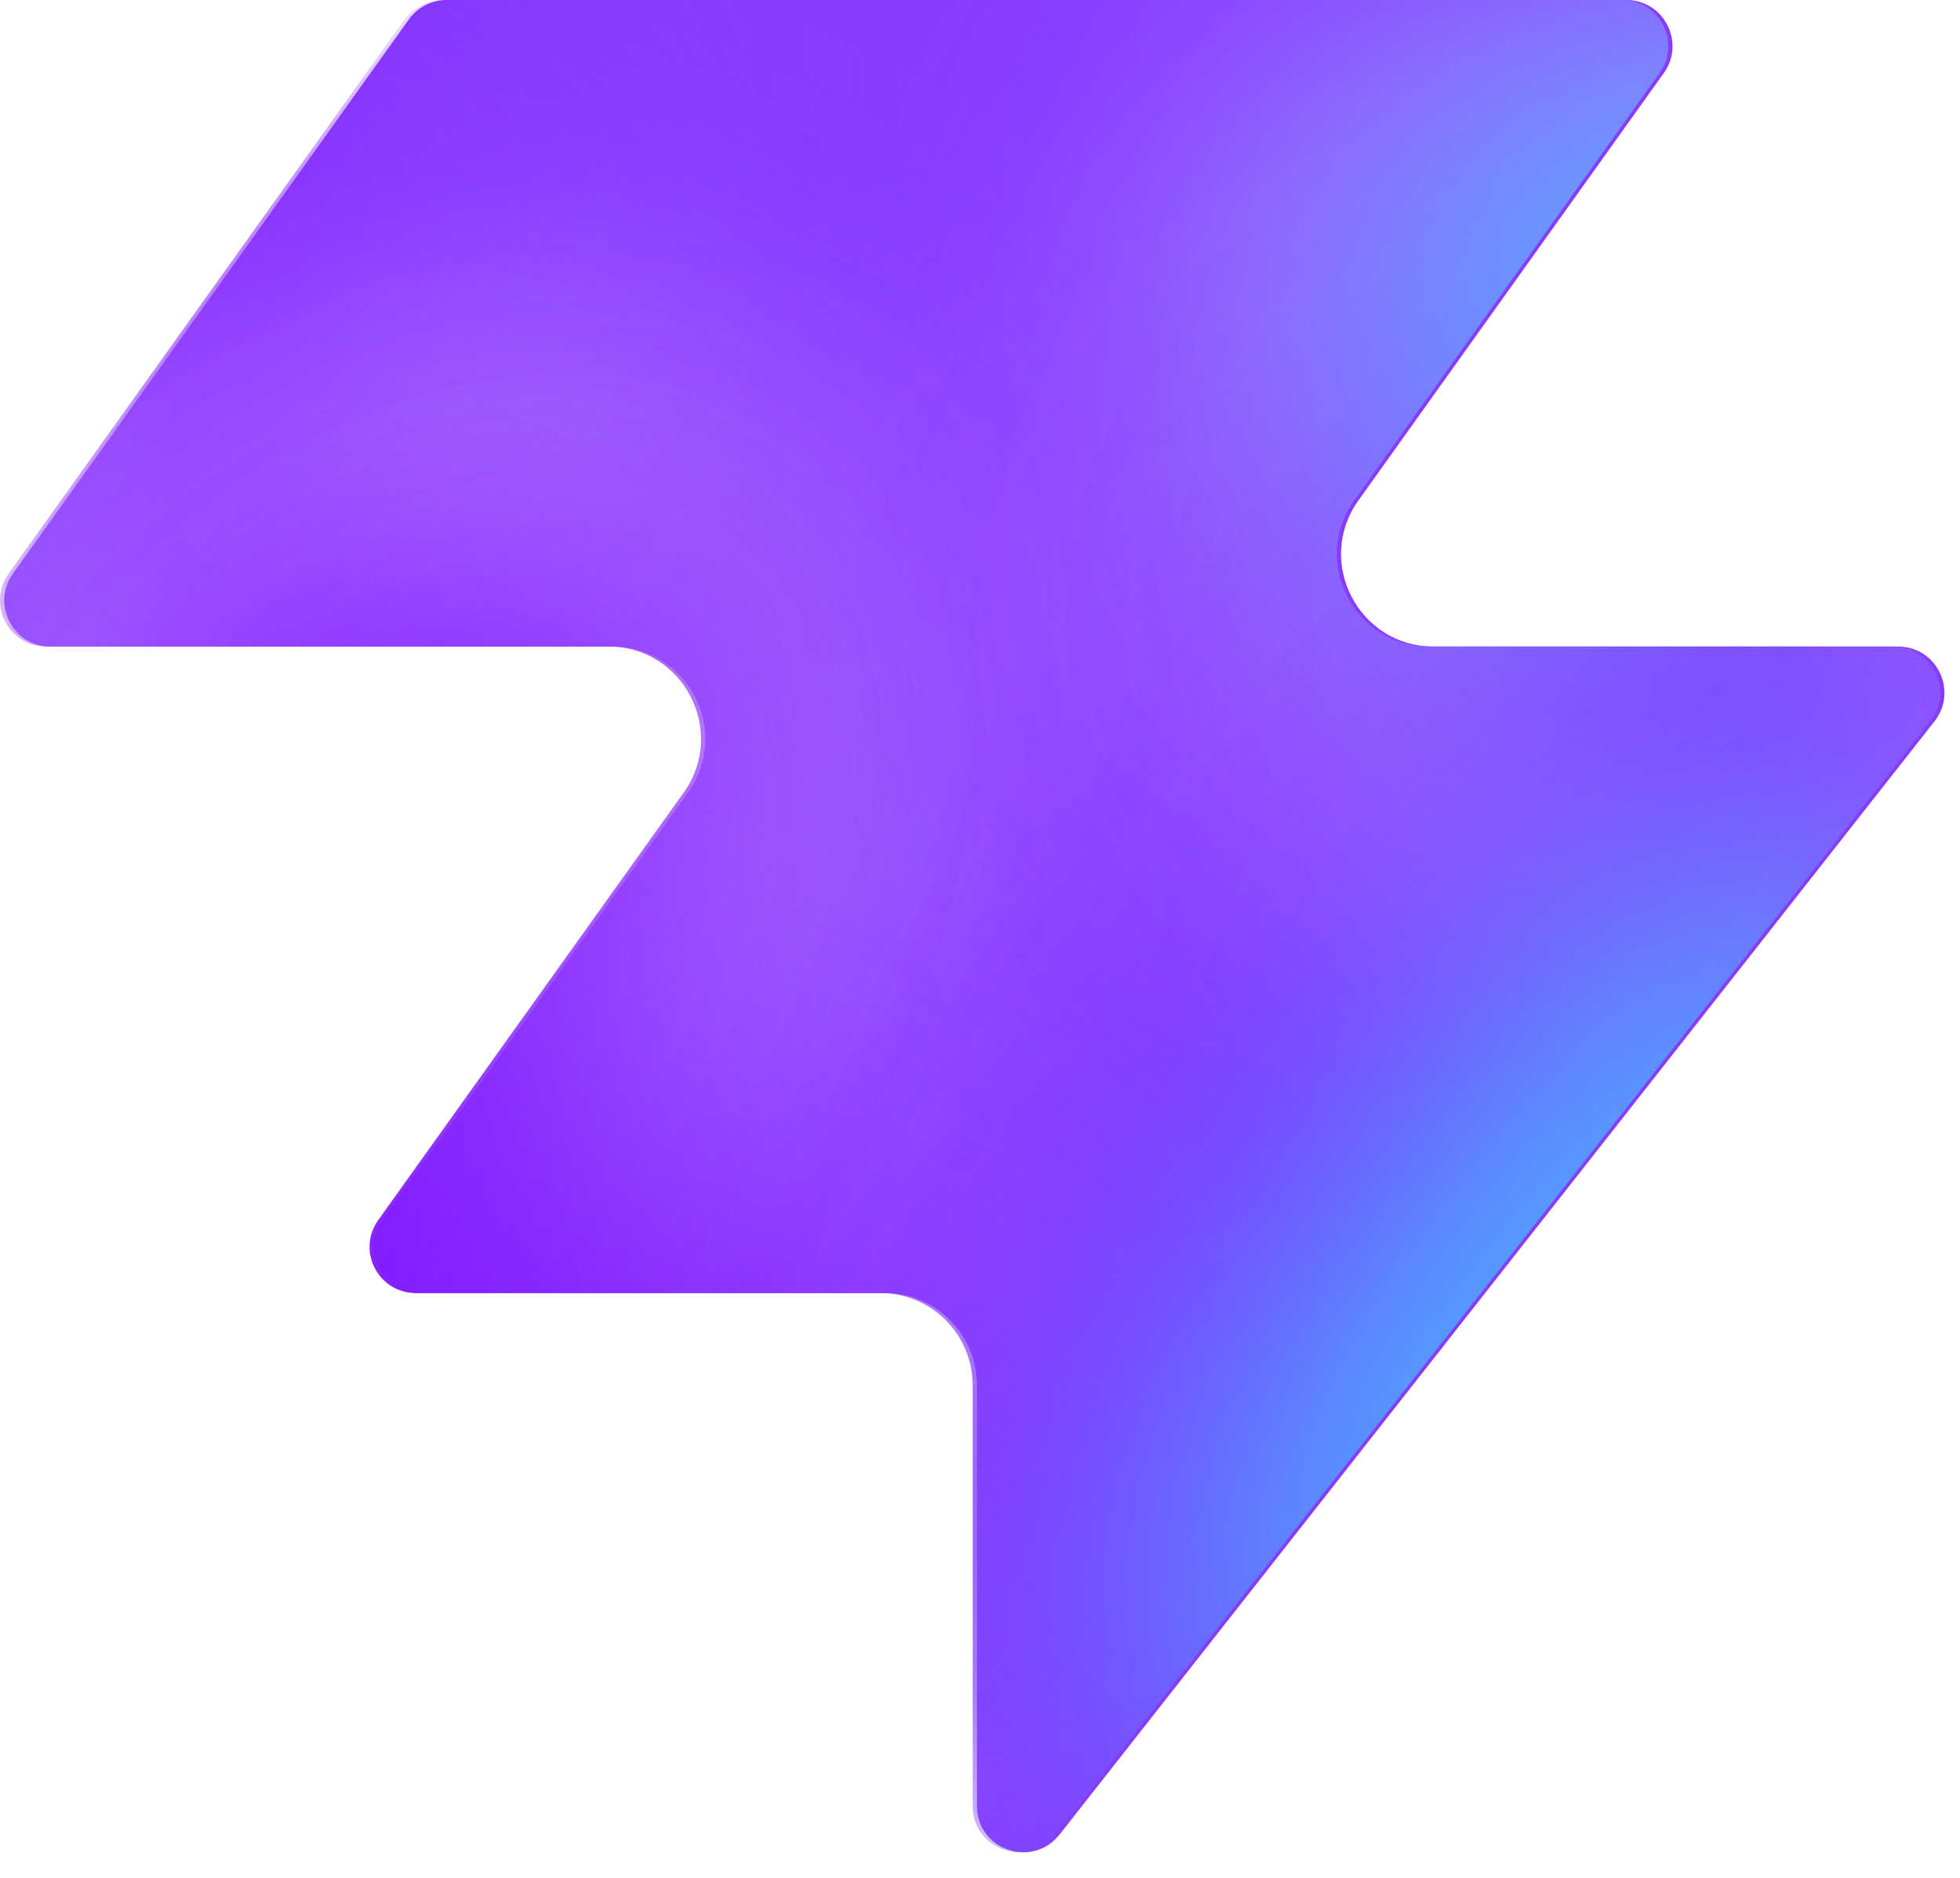
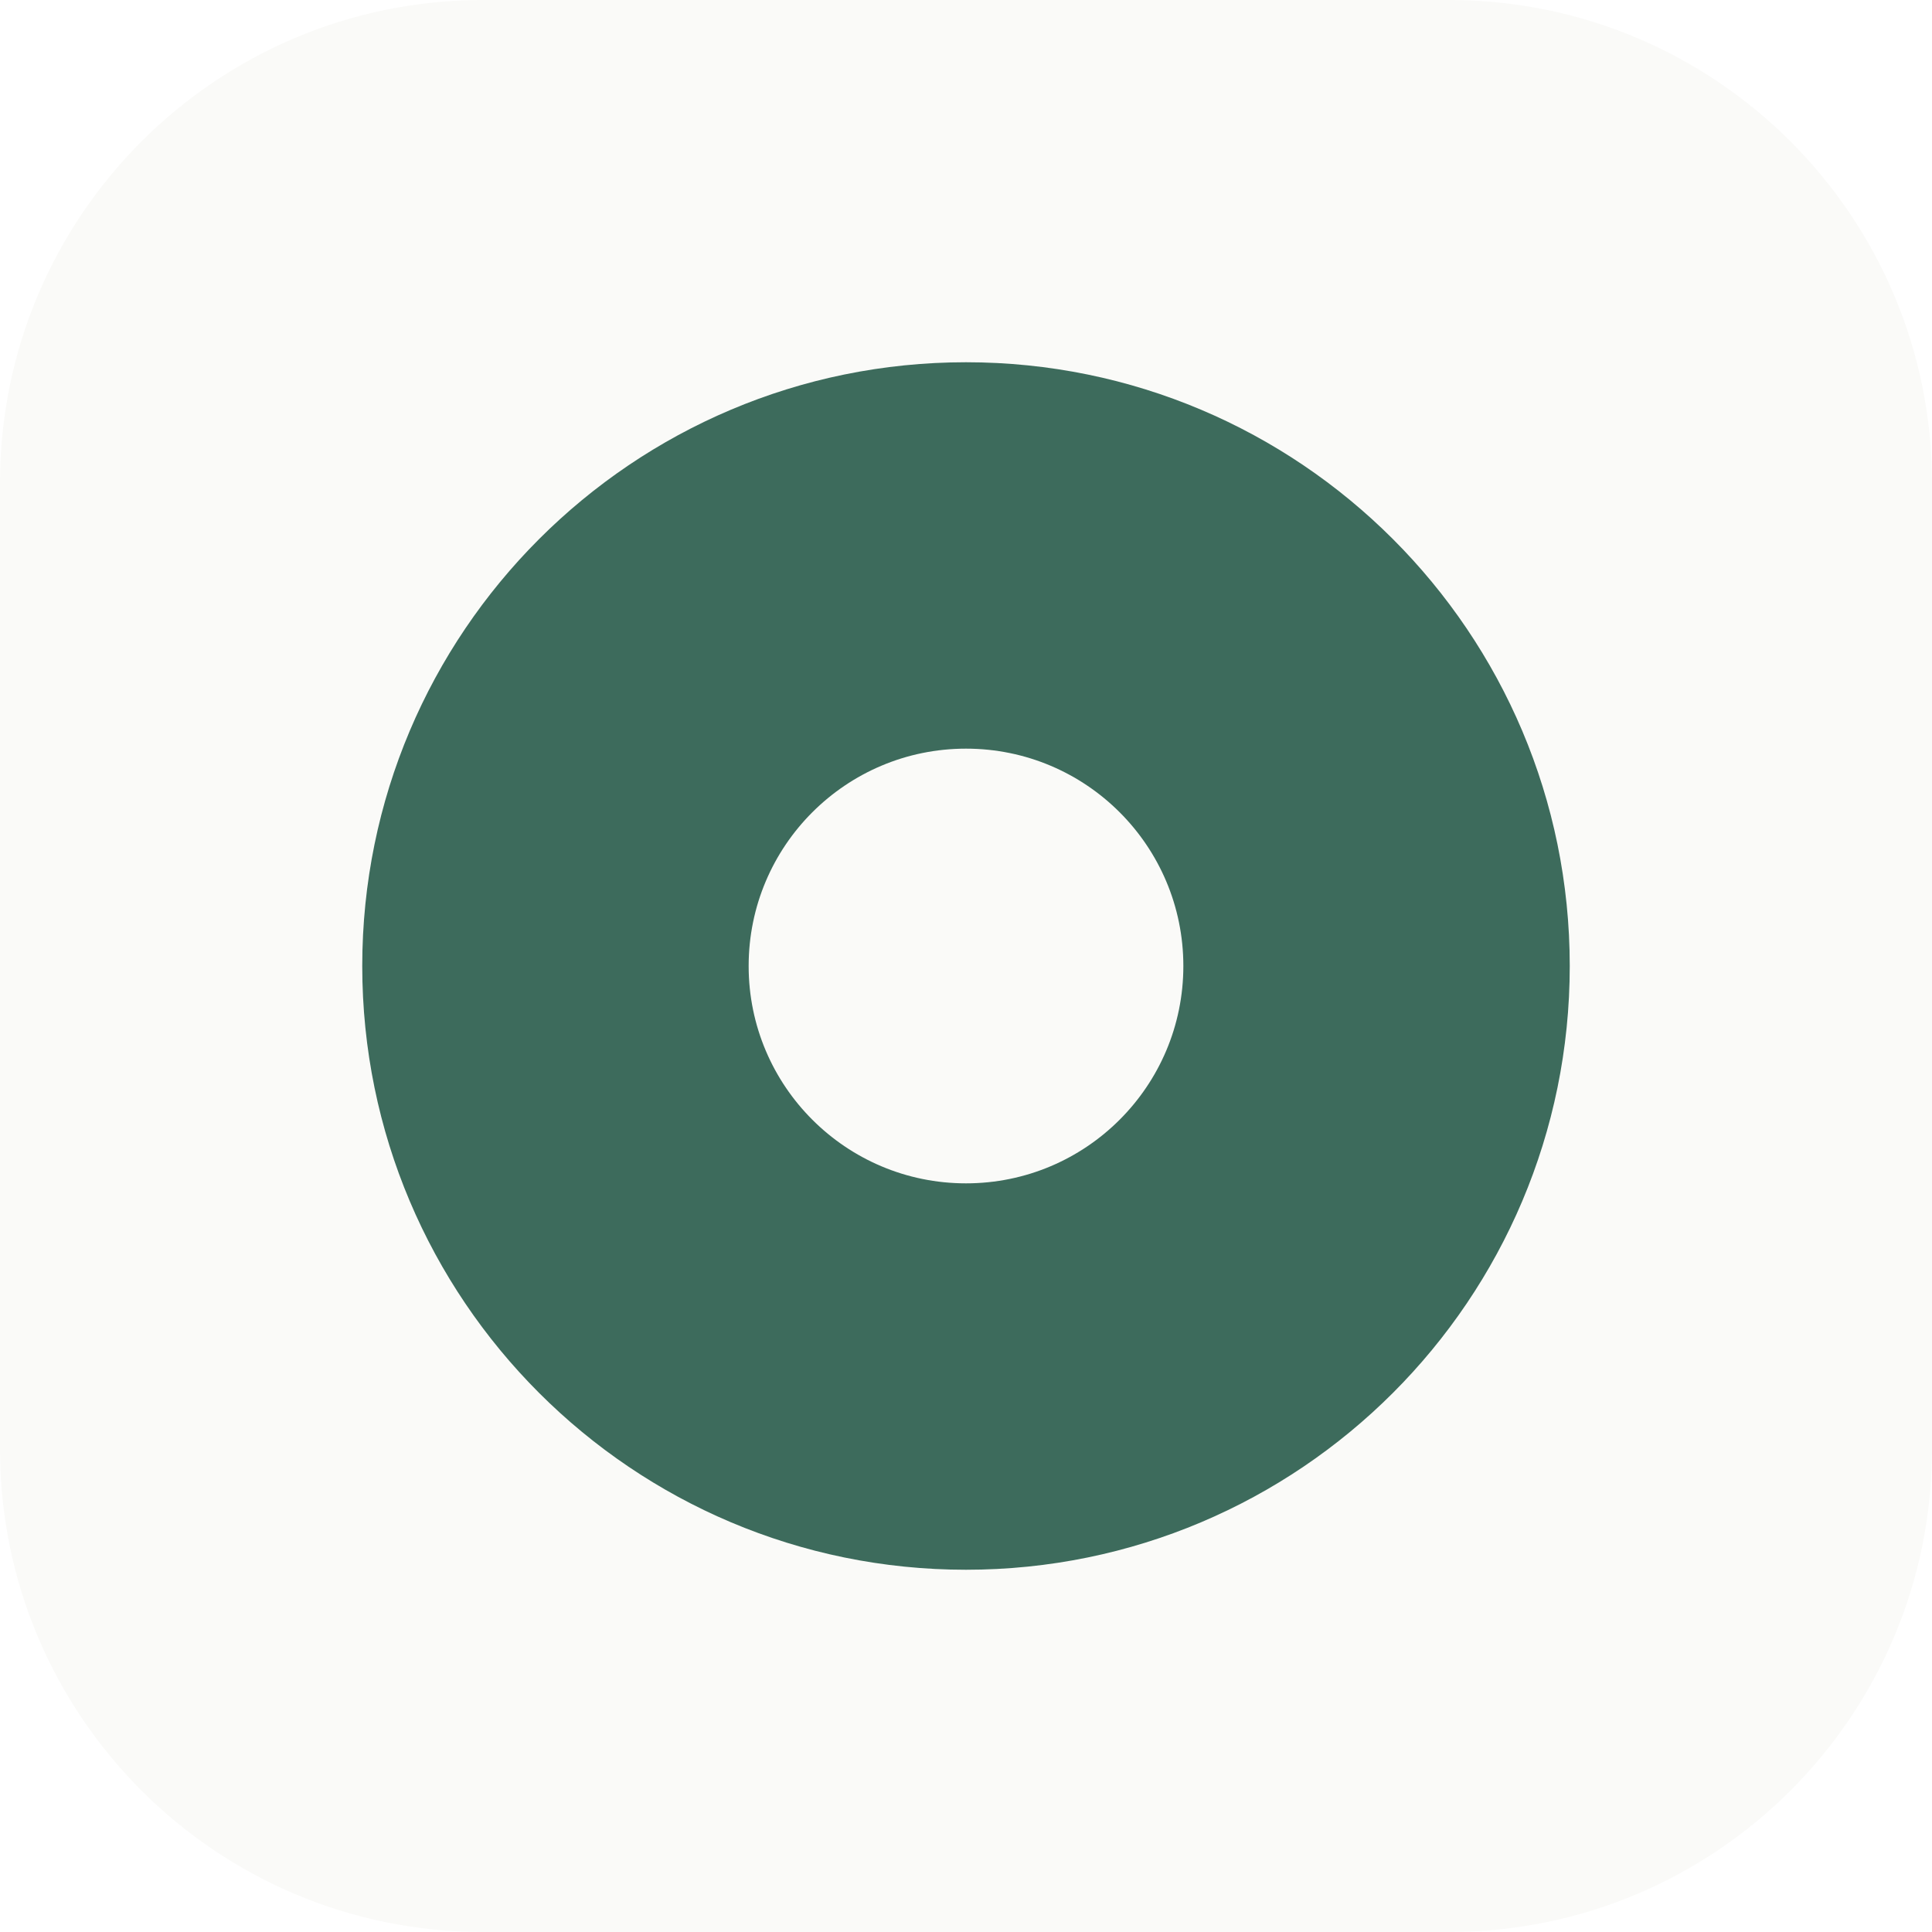
- <svg xmlns="http://www.w3.org/2000/svg" width="48" height="46" fill="none" viewBox="0 0 48 46">
-   <path fill="#863bff" d="M25.946 44.938c-.664.845-2.021.375-2.021-.698V33.937a2.26 2.26 0 0 0-2.262-2.262H10.287c-.92 0-1.456-1.04-.92-1.788l7.48-10.471c1.07-1.497 0-3.578-1.842-3.578H1.237c-.92 0-1.456-1.04-.92-1.788L10.013.474c.214-.297.556-.474.92-.474h28.894c.92 0 1.456 1.04.92 1.788l-7.48 10.471c-1.07 1.498 0 3.579 1.842 3.579h11.377c.943 0 1.473 1.088.89 1.83L25.947 44.94z" style="fill:#863bff;fill:color(display-p3 .525 .23 1);fill-opacity:1" />
-   <mask id="a" width="48" height="46" x="0" y="0" maskUnits="userSpaceOnUse" style="mask-type:alpha">
-     <path fill="#000" d="M25.842 44.938c-.664.844-2.021.375-2.021-.698V33.937a2.26 2.26 0 0 0-2.262-2.262H10.183c-.92 0-1.456-1.04-.92-1.788l7.48-10.471c1.07-1.498 0-3.579-1.842-3.579H1.133c-.92 0-1.456-1.04-.92-1.787L9.91.473c.214-.297.556-.474.92-.474h28.894c.92 0 1.456 1.04.92 1.788l-7.48 10.471c-1.07 1.498 0 3.578 1.842 3.578h11.377c.943 0 1.473 1.088.89 1.832L25.843 44.94z" style="fill:#000;fill-opacity:1" />
-   </mask>
-   <g mask="url(#a)">
-     <g filter="url(#b)">
-       <ellipse cx="5.508" cy="14.704" fill="#ede6ff" rx="5.508" ry="14.704" style="fill:#ede6ff;fill:color(display-p3 .927 .903 1);fill-opacity:1" transform="matrix(.00324 1 1 -.00324 -4.47 31.516)" />
-     </g>
-     <g filter="url(#c)">
-       <ellipse cx="10.399" cy="29.851" fill="#ede6ff" rx="10.399" ry="29.851" style="fill:#ede6ff;fill:color(display-p3 .927 .903 1);fill-opacity:1" transform="matrix(.00324 1 1 -.00324 -39.328 7.883)" />
-     </g>
-     <g filter="url(#d)">
-       <ellipse cx="5.508" cy="30.487" fill="#7e14ff" rx="5.508" ry="30.487" style="fill:#7e14ff;fill:color(display-p3 .492 .077 1);fill-opacity:1" transform="rotate(89.814 -25.913 -14.639)scale(1 -1)" />
-     </g>
-     <g filter="url(#e)">
-       <ellipse cx="5.508" cy="30.599" fill="#7e14ff" rx="5.508" ry="30.599" style="fill:#7e14ff;fill:color(display-p3 .492 .077 1);fill-opacity:1" transform="rotate(89.814 -32.644 -3.334)scale(1 -1)" />
-     </g>
-     <g filter="url(#f)">
-       <ellipse cx="5.508" cy="30.599" fill="#7e14ff" rx="5.508" ry="30.599" style="fill:#7e14ff;fill:color(display-p3 .492 .077 1);fill-opacity:1" transform="matrix(.00324 1 1 -.00324 -34.34 30.47)" />
-     </g>
-     <g filter="url(#g)">
-       <ellipse cx="14.072" cy="22.078" fill="#ede6ff" rx="14.072" ry="22.078" style="fill:#ede6ff;fill:color(display-p3 .927 .903 1);fill-opacity:1" transform="rotate(93.35 24.506 48.493)scale(-1 1)" />
-     </g>
-     <g filter="url(#h)">
-       <ellipse cx="3.47" cy="21.501" fill="#7e14ff" rx="3.47" ry="21.501" style="fill:#7e14ff;fill:color(display-p3 .492 .077 1);fill-opacity:1" transform="rotate(89.009 28.708 47.59)scale(-1 1)" />
-     </g>
-     <g filter="url(#i)">
-       <ellipse cx="3.47" cy="21.501" fill="#7e14ff" rx="3.47" ry="21.501" style="fill:#7e14ff;fill:color(display-p3 .492 .077 1);fill-opacity:1" transform="rotate(89.009 28.708 47.59)scale(-1 1)" />
-     </g>
-     <g filter="url(#j)">
-       <ellipse cx=".387" cy="8.972" fill="#7e14ff" rx="4.407" ry="29.108" style="fill:#7e14ff;fill:color(display-p3 .492 .077 1);fill-opacity:1" transform="rotate(39.51 .387 8.972)" />
-     </g>
-     <g filter="url(#k)">
-       <ellipse cx="47.523" cy="-6.092" fill="#7e14ff" rx="4.407" ry="29.108" style="fill:#7e14ff;fill:color(display-p3 .492 .077 1);fill-opacity:1" transform="rotate(37.892 47.523 -6.092)" />
-     </g>
-     <g filter="url(#l)">
-       <ellipse cx="41.412" cy="6.333" fill="#47bfff" rx="5.971" ry="9.665" style="fill:#47bfff;fill:color(display-p3 .28 .748 1);fill-opacity:1" transform="rotate(37.892 41.412 6.333)" />
-     </g>
-     <g filter="url(#m)">
-       <ellipse cx="-1.879" cy="38.332" fill="#7e14ff" rx="4.407" ry="29.108" style="fill:#7e14ff;fill:color(display-p3 .492 .077 1);fill-opacity:1" transform="rotate(37.892 -1.88 38.332)" />
-     </g>
-     <g filter="url(#n)">
-       <ellipse cx="-1.879" cy="38.332" fill="#7e14ff" rx="4.407" ry="29.108" style="fill:#7e14ff;fill:color(display-p3 .492 .077 1);fill-opacity:1" transform="rotate(37.892 -1.88 38.332)" />
-     </g>
-     <g filter="url(#o)">
-       <ellipse cx="35.651" cy="29.907" fill="#7e14ff" rx="4.407" ry="29.108" style="fill:#7e14ff;fill:color(display-p3 .492 .077 1);fill-opacity:1" transform="rotate(37.892 35.651 29.907)" />
-     </g>
-     <g filter="url(#p)">
-       <ellipse cx="38.418" cy="32.4" fill="#47bfff" rx="5.971" ry="15.297" style="fill:#47bfff;fill:color(display-p3 .28 .748 1);fill-opacity:1" transform="rotate(37.892 38.418 32.4)" />
-     </g>
-   </g>
-   <defs>
-     <filter id="b" width="60.045" height="41.654" x="-19.77" y="16.149" color-interpolation-filters="sRGB" filterUnits="userSpaceOnUse">
-       <feFlood flood-opacity="0" result="BackgroundImageFix" />
-       <feBlend in="SourceGraphic" in2="BackgroundImageFix" result="shape" />
-       <feGaussianBlur result="effect1_foregroundBlur_2002_17158" stdDeviation="7.659" />
-     </filter>
-     <filter id="c" width="90.34" height="51.437" x="-54.613" y="-7.533" color-interpolation-filters="sRGB" filterUnits="userSpaceOnUse">
-       <feFlood flood-opacity="0" result="BackgroundImageFix" />
-       <feBlend in="SourceGraphic" in2="BackgroundImageFix" result="shape" />
-       <feGaussianBlur result="effect1_foregroundBlur_2002_17158" stdDeviation="7.659" />
-     </filter>
-     <filter id="d" width="79.355" height="29.4" x="-49.64" y="2.03" color-interpolation-filters="sRGB" filterUnits="userSpaceOnUse">
-       <feFlood flood-opacity="0" result="BackgroundImageFix" />
-       <feBlend in="SourceGraphic" in2="BackgroundImageFix" result="shape" />
-       <feGaussianBlur result="effect1_foregroundBlur_2002_17158" stdDeviation="4.596" />
-     </filter>
-     <filter id="e" width="79.579" height="29.4" x="-45.045" y="20.029" color-interpolation-filters="sRGB" filterUnits="userSpaceOnUse">
-       <feFlood flood-opacity="0" result="BackgroundImageFix" />
-       <feBlend in="SourceGraphic" in2="BackgroundImageFix" result="shape" />
-       <feGaussianBlur result="effect1_foregroundBlur_2002_17158" stdDeviation="4.596" />
-     </filter>
-     <filter id="f" width="79.579" height="29.4" x="-43.513" y="21.178" color-interpolation-filters="sRGB" filterUnits="userSpaceOnUse">
-       <feFlood flood-opacity="0" result="BackgroundImageFix" />
-       <feBlend in="SourceGraphic" in2="BackgroundImageFix" result="shape" />
-       <feGaussianBlur result="effect1_foregroundBlur_2002_17158" stdDeviation="4.596" />
-     </filter>
-     <filter id="g" width="74.749" height="58.852" x="15.756" y="-17.901" color-interpolation-filters="sRGB" filterUnits="userSpaceOnUse">
-       <feFlood flood-opacity="0" result="BackgroundImageFix" />
-       <feBlend in="SourceGraphic" in2="BackgroundImageFix" result="shape" />
-       <feGaussianBlur result="effect1_foregroundBlur_2002_17158" stdDeviation="7.659" />
-     </filter>
-     <filter id="h" width="61.377" height="25.362" x="23.548" y="2.284" color-interpolation-filters="sRGB" filterUnits="userSpaceOnUse">
-       <feFlood flood-opacity="0" result="BackgroundImageFix" />
-       <feBlend in="SourceGraphic" in2="BackgroundImageFix" result="shape" />
-       <feGaussianBlur result="effect1_foregroundBlur_2002_17158" stdDeviation="4.596" />
-     </filter>
-     <filter id="i" width="61.377" height="25.362" x="23.548" y="2.284" color-interpolation-filters="sRGB" filterUnits="userSpaceOnUse">
-       <feFlood flood-opacity="0" result="BackgroundImageFix" />
-       <feBlend in="SourceGraphic" in2="BackgroundImageFix" result="shape" />
-       <feGaussianBlur result="effect1_foregroundBlur_2002_17158" stdDeviation="4.596" />
-     </filter>
-     <filter id="j" width="56.045" height="63.649" x="-27.636" y="-22.853" color-interpolation-filters="sRGB" filterUnits="userSpaceOnUse">
-       <feFlood flood-opacity="0" result="BackgroundImageFix" />
-       <feBlend in="SourceGraphic" in2="BackgroundImageFix" result="shape" />
-       <feGaussianBlur result="effect1_foregroundBlur_2002_17158" stdDeviation="4.596" />
-     </filter>
-     <filter id="k" width="54.814" height="64.646" x="20.116" y="-38.415" color-interpolation-filters="sRGB" filterUnits="userSpaceOnUse">
-       <feFlood flood-opacity="0" result="BackgroundImageFix" />
-       <feBlend in="SourceGraphic" in2="BackgroundImageFix" result="shape" />
-       <feGaussianBlur result="effect1_foregroundBlur_2002_17158" stdDeviation="4.596" />
-     </filter>
-     <filter id="l" width="33.541" height="35.313" x="24.641" y="-11.323" color-interpolation-filters="sRGB" filterUnits="userSpaceOnUse">
-       <feFlood flood-opacity="0" result="BackgroundImageFix" />
-       <feBlend in="SourceGraphic" in2="BackgroundImageFix" result="shape" />
-       <feGaussianBlur result="effect1_foregroundBlur_2002_17158" stdDeviation="4.596" />
-     </filter>
-     <filter id="m" width="54.814" height="64.646" x="-29.286" y="6.009" color-interpolation-filters="sRGB" filterUnits="userSpaceOnUse">
-       <feFlood flood-opacity="0" result="BackgroundImageFix" />
-       <feBlend in="SourceGraphic" in2="BackgroundImageFix" result="shape" />
-       <feGaussianBlur result="effect1_foregroundBlur_2002_17158" stdDeviation="4.596" />
-     </filter>
-     <filter id="n" width="54.814" height="64.646" x="-29.286" y="6.009" color-interpolation-filters="sRGB" filterUnits="userSpaceOnUse">
-       <feFlood flood-opacity="0" result="BackgroundImageFix" />
-       <feBlend in="SourceGraphic" in2="BackgroundImageFix" result="shape" />
-       <feGaussianBlur result="effect1_foregroundBlur_2002_17158" stdDeviation="4.596" />
-     </filter>
-     <filter id="o" width="54.814" height="64.646" x="8.244" y="-2.416" color-interpolation-filters="sRGB" filterUnits="userSpaceOnUse">
-       <feFlood flood-opacity="0" result="BackgroundImageFix" />
-       <feBlend in="SourceGraphic" in2="BackgroundImageFix" result="shape" />
-       <feGaussianBlur result="effect1_foregroundBlur_2002_17158" stdDeviation="4.596" />
-     </filter>
-     <filter id="p" width="39.409" height="43.623" x="18.713" y="10.588" color-interpolation-filters="sRGB" filterUnits="userSpaceOnUse">
-       <feFlood flood-opacity="0" result="BackgroundImageFix" />
-       <feBlend in="SourceGraphic" in2="BackgroundImageFix" result="shape" />
-       <feGaussianBlur result="effect1_foregroundBlur_2002_17158" stdDeviation="4.596" />
-     </filter>
-   </defs>
+ <svg xmlns="http://www.w3.org/2000/svg" viewBox="0 0 32 32">
+   <rect width="32" height="32" rx="8" fill="#FAFAF8" />
+   <circle cx="16" cy="16" r="10" fill="#3D6B5C" />
+   <circle cx="16" cy="16" r="3.6" fill="#FAFAF8" />
</svg>
